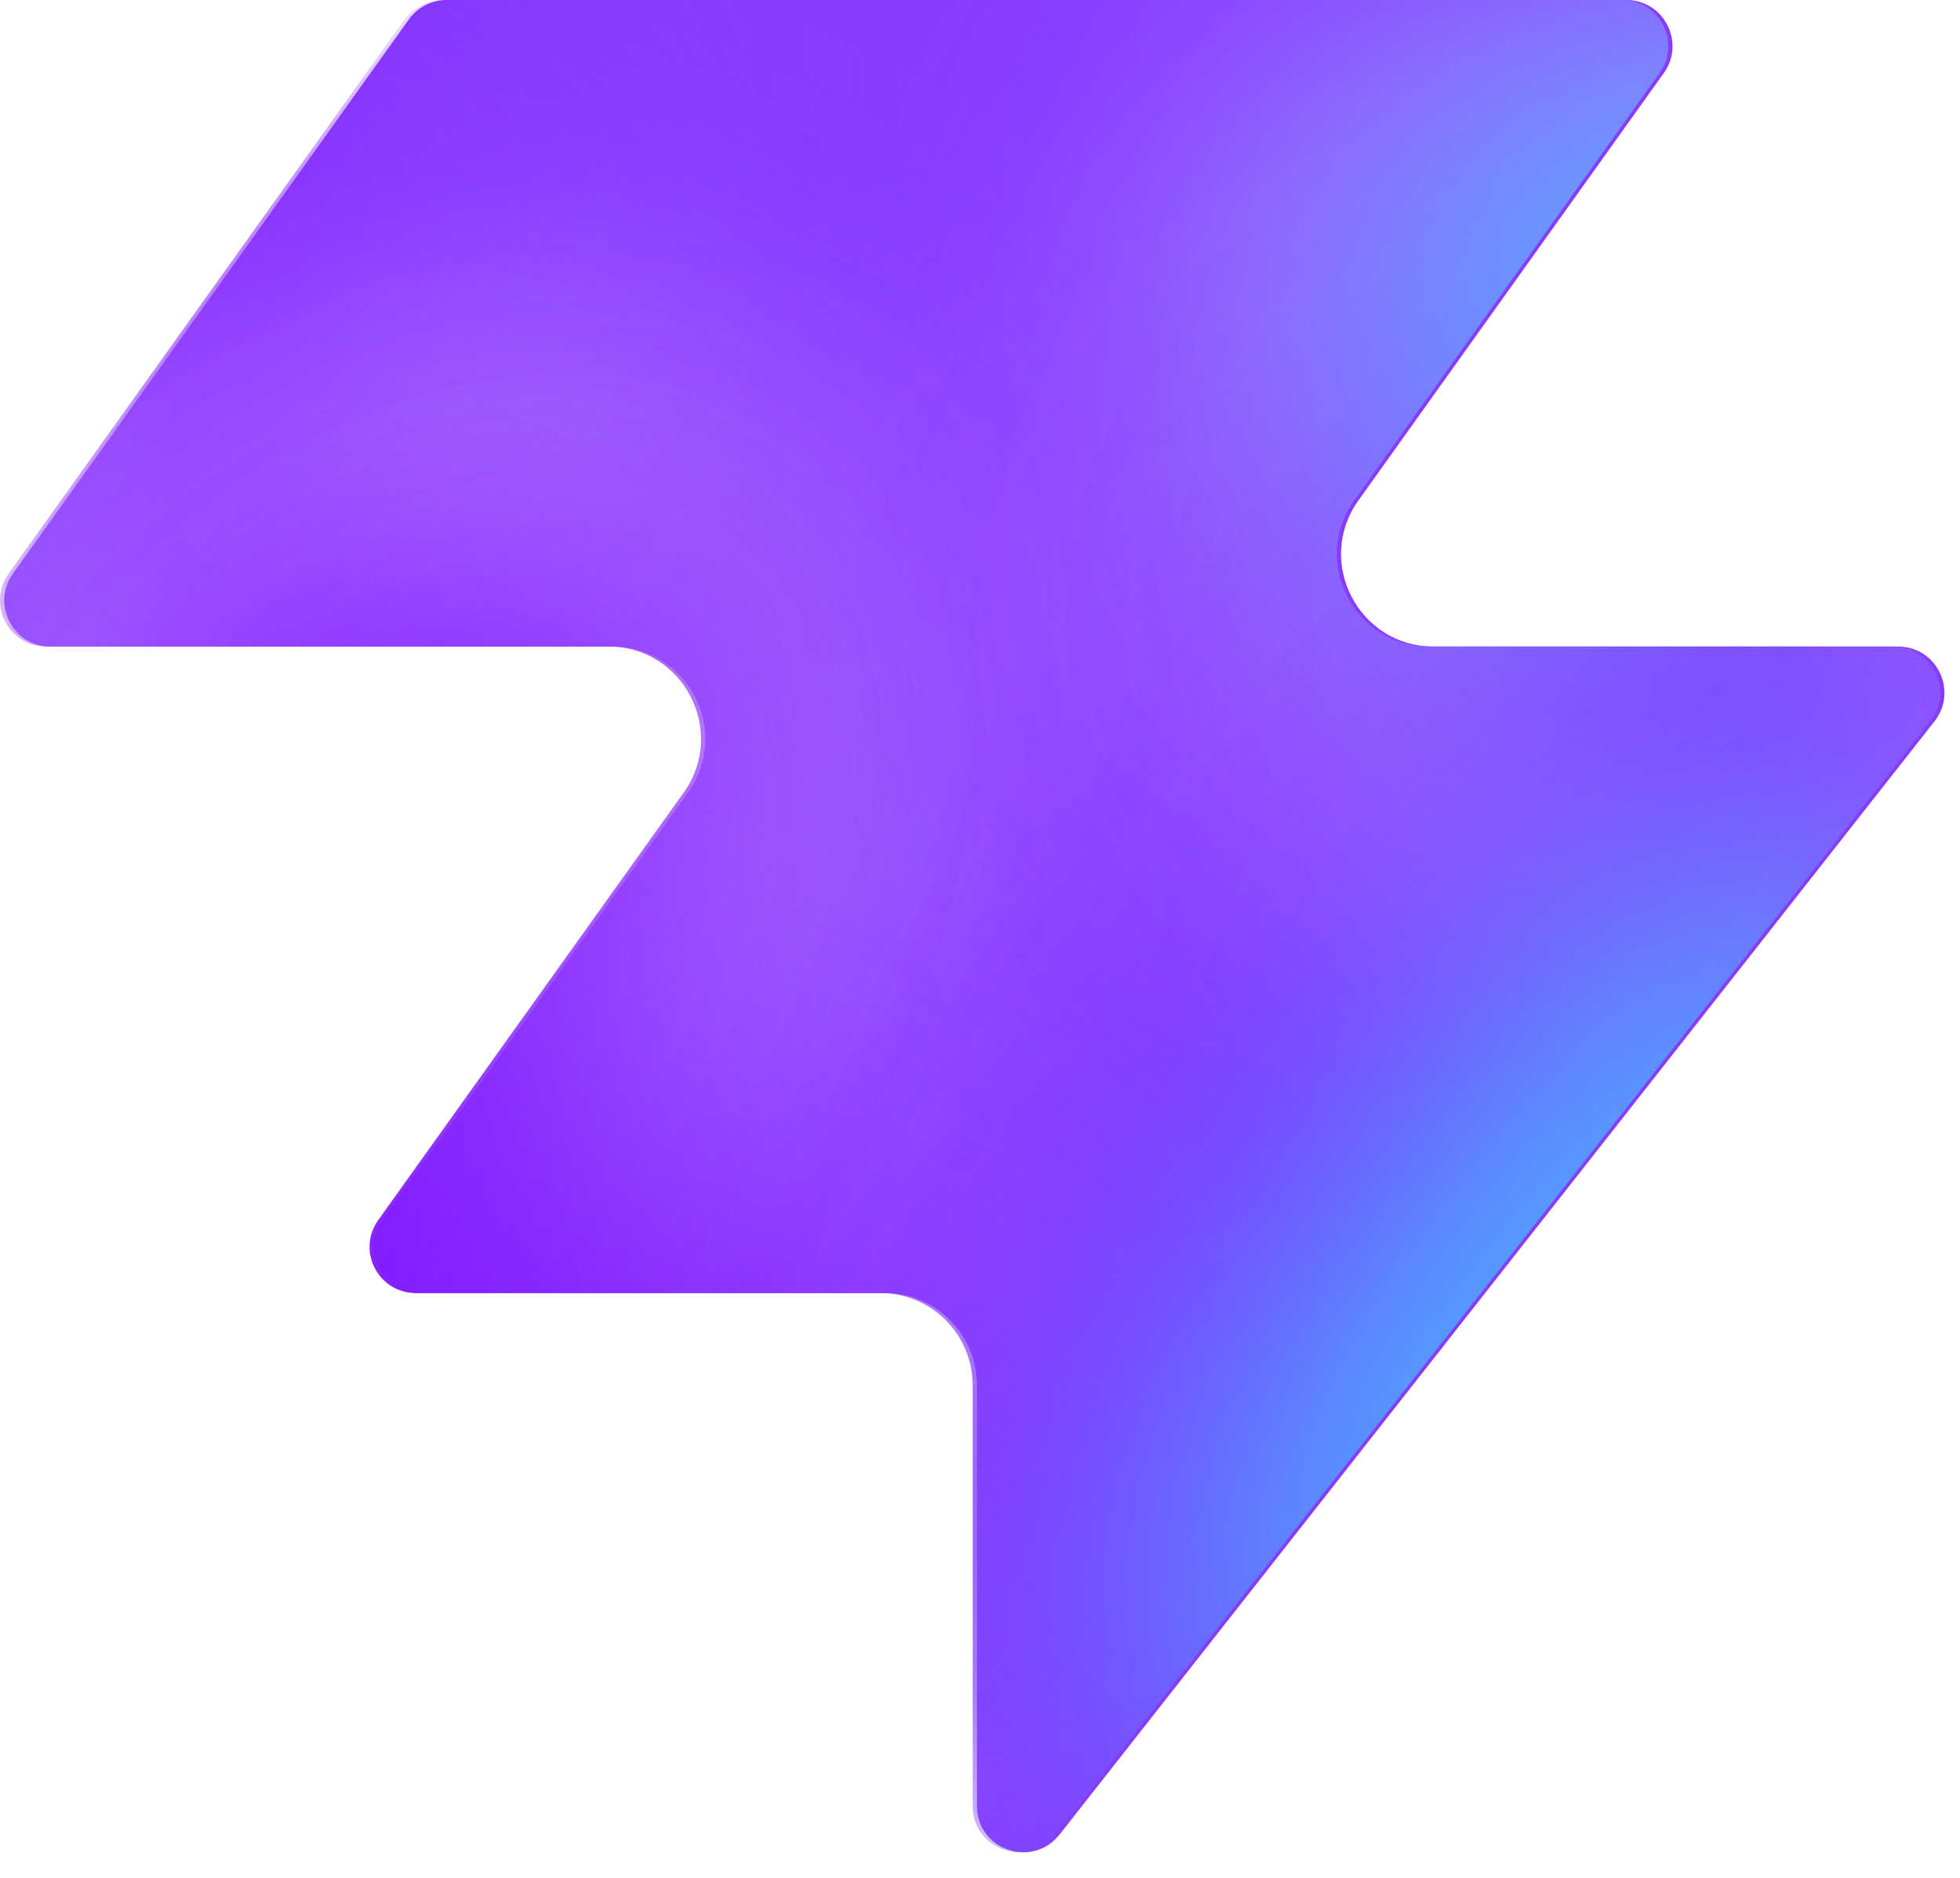
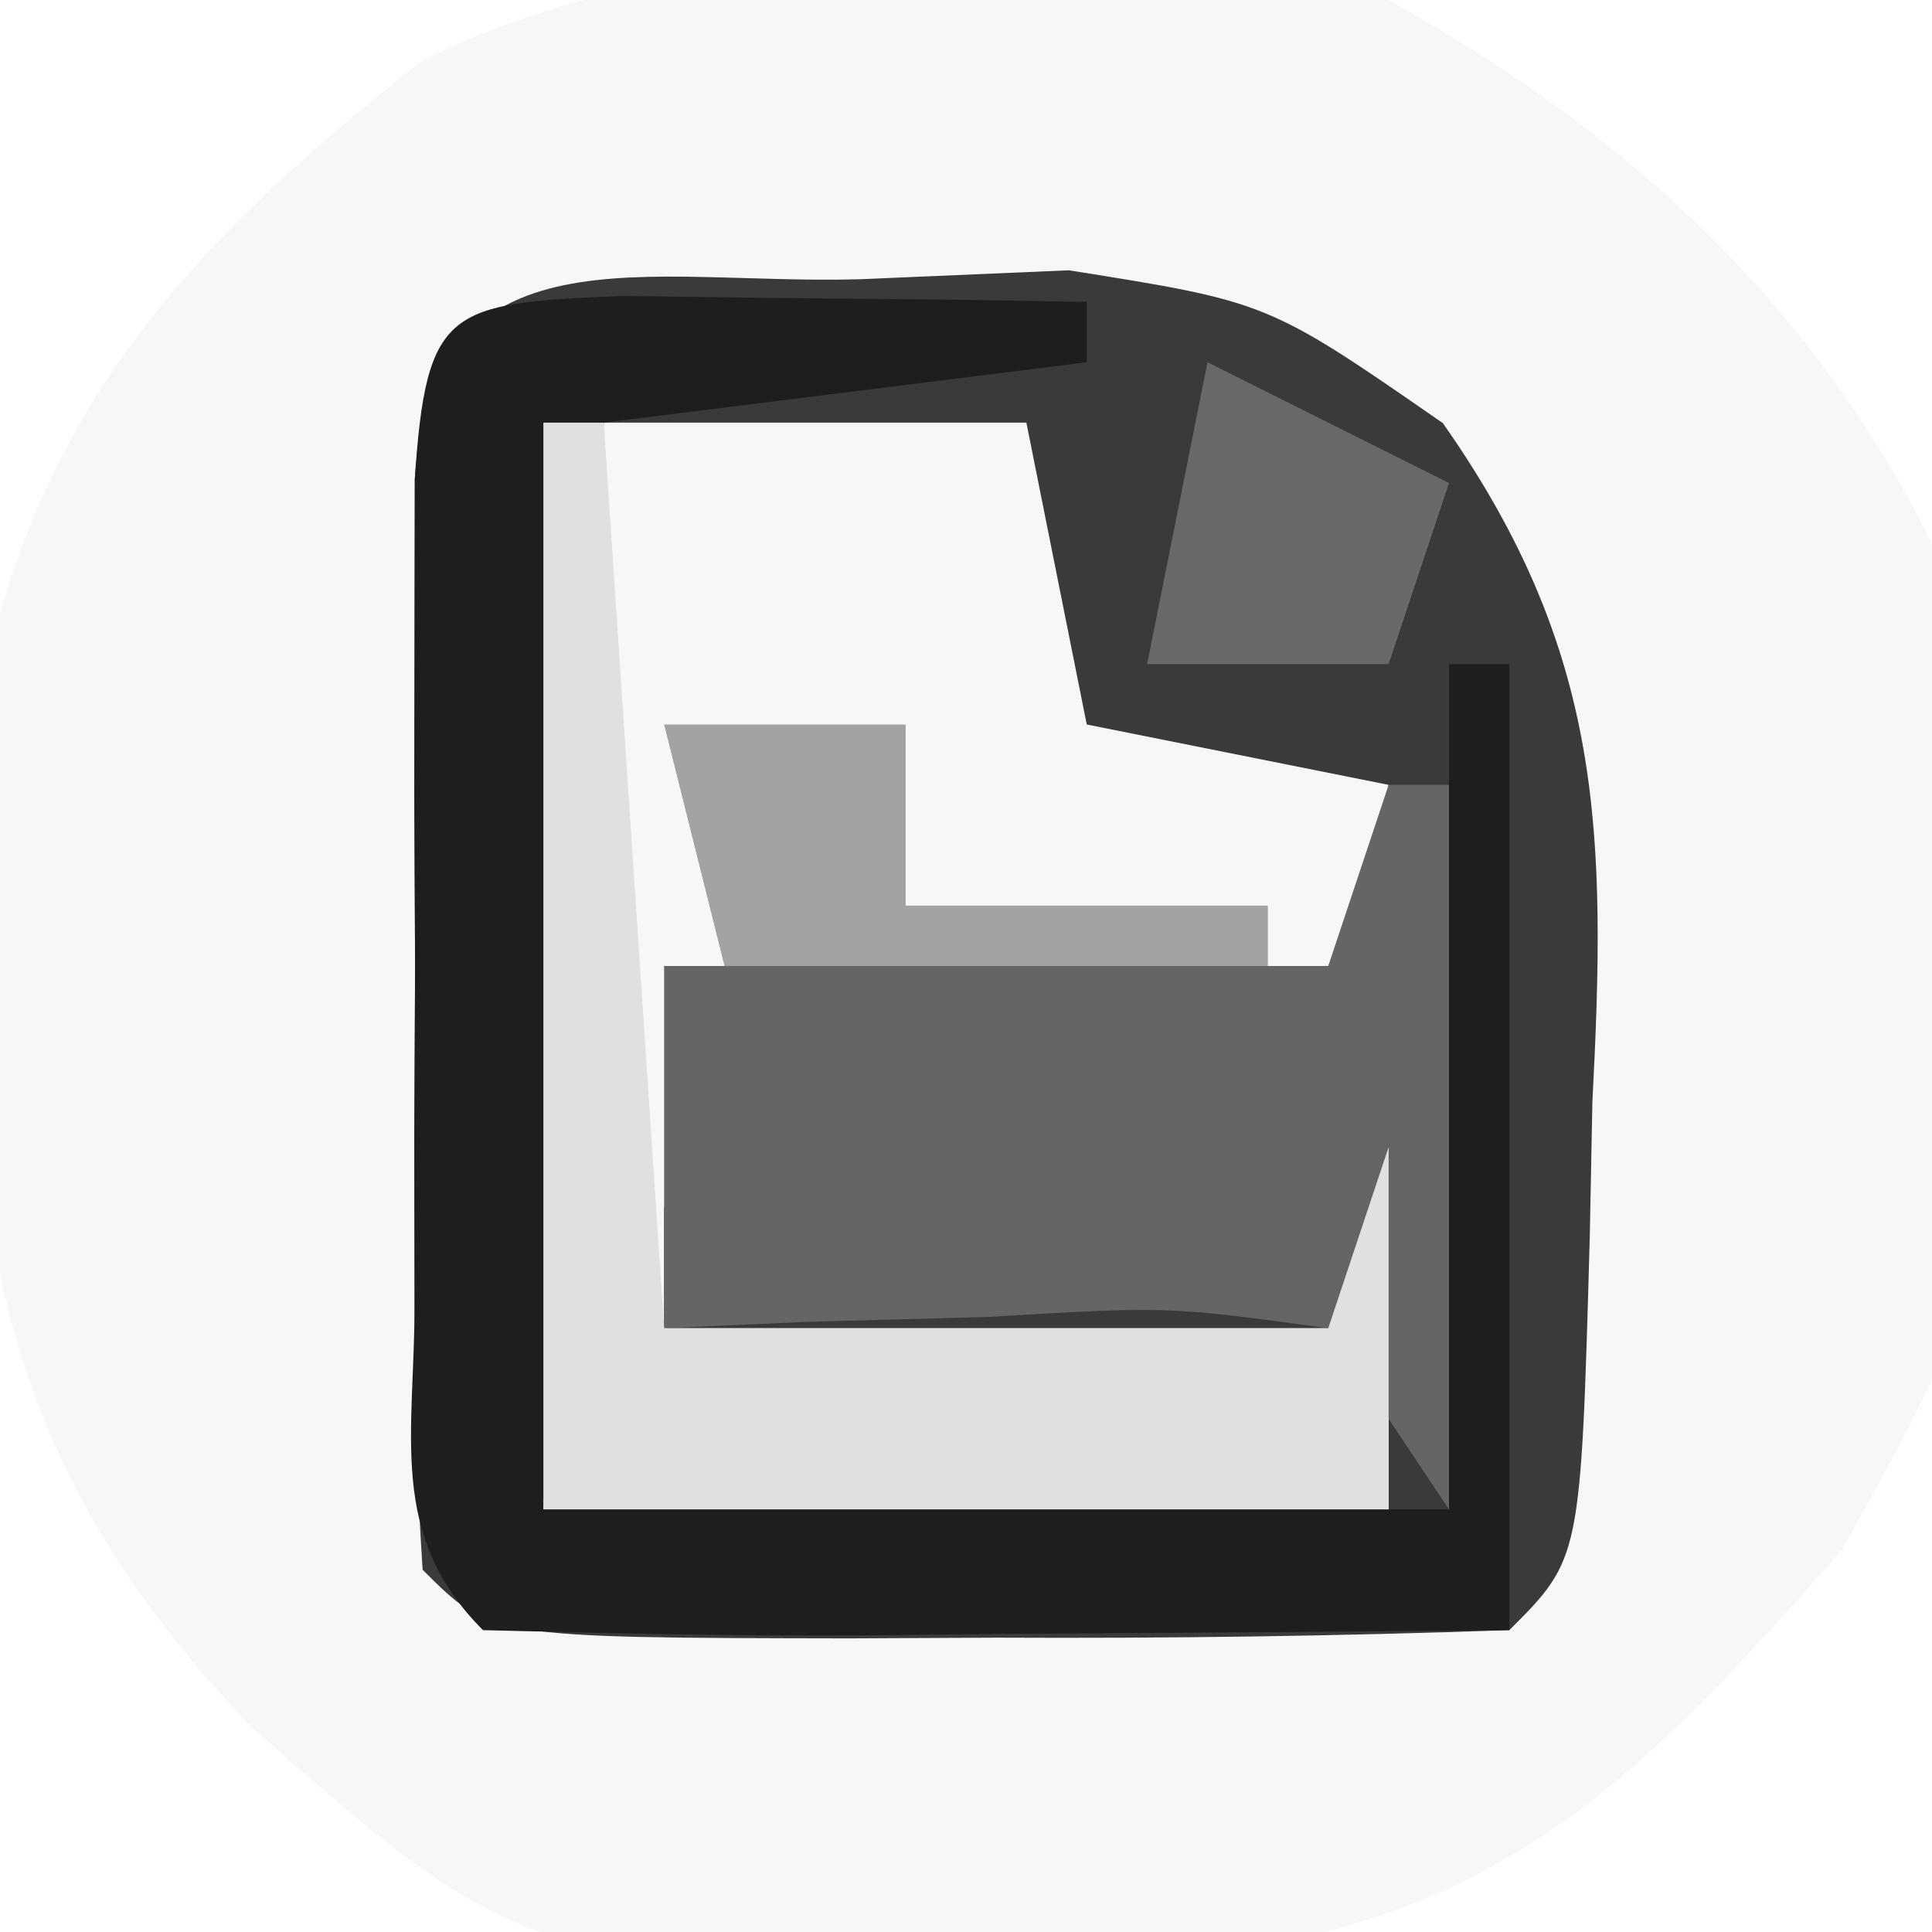
- <svg xmlns="http://www.w3.org/2000/svg" width="48" height="46" fill="none" viewBox="0 0 48 46">
-   <path fill="#863bff" d="M25.946 44.938c-.664.845-2.021.375-2.021-.698V33.937a2.26 2.26 0 0 0-2.262-2.262H10.287c-.92 0-1.456-1.04-.92-1.788l7.48-10.471c1.07-1.497 0-3.578-1.842-3.578H1.237c-.92 0-1.456-1.04-.92-1.788L10.013.474c.214-.297.556-.474.92-.474h28.894c.92 0 1.456 1.04.92 1.788l-7.48 10.471c-1.07 1.498 0 3.579 1.842 3.579h11.377c.943 0 1.473 1.088.89 1.83L25.947 44.94z" style="fill:#863bff;fill:color(display-p3 .525 .23 1);fill-opacity:1" />
-   <mask id="a" width="48" height="46" x="0" y="0" maskUnits="userSpaceOnUse" style="mask-type:alpha">
-     <path fill="#000" d="M25.842 44.938c-.664.844-2.021.375-2.021-.698V33.937a2.26 2.26 0 0 0-2.262-2.262H10.183c-.92 0-1.456-1.04-.92-1.788l7.48-10.471c1.07-1.498 0-3.579-1.842-3.579H1.133c-.92 0-1.456-1.04-.92-1.787L9.91.473c.214-.297.556-.474.92-.474h28.894c.92 0 1.456 1.04.92 1.788l-7.48 10.471c-1.07 1.498 0 3.578 1.842 3.578h11.377c.943 0 1.473 1.088.89 1.832L25.843 44.94z" style="fill:#000;fill-opacity:1" />
-   </mask>
-   <g mask="url(#a)">
-     <g filter="url(#b)">
-       <ellipse cx="5.508" cy="14.704" fill="#ede6ff" rx="5.508" ry="14.704" style="fill:#ede6ff;fill:color(display-p3 .927 .903 1);fill-opacity:1" transform="matrix(.00324 1 1 -.00324 -4.47 31.516)" />
-     </g>
-     <g filter="url(#c)">
-       <ellipse cx="10.399" cy="29.851" fill="#ede6ff" rx="10.399" ry="29.851" style="fill:#ede6ff;fill:color(display-p3 .927 .903 1);fill-opacity:1" transform="matrix(.00324 1 1 -.00324 -39.328 7.883)" />
-     </g>
-     <g filter="url(#d)">
-       <ellipse cx="5.508" cy="30.487" fill="#7e14ff" rx="5.508" ry="30.487" style="fill:#7e14ff;fill:color(display-p3 .492 .077 1);fill-opacity:1" transform="rotate(89.814 -25.913 -14.639)scale(1 -1)" />
-     </g>
-     <g filter="url(#e)">
-       <ellipse cx="5.508" cy="30.599" fill="#7e14ff" rx="5.508" ry="30.599" style="fill:#7e14ff;fill:color(display-p3 .492 .077 1);fill-opacity:1" transform="rotate(89.814 -32.644 -3.334)scale(1 -1)" />
-     </g>
-     <g filter="url(#f)">
-       <ellipse cx="5.508" cy="30.599" fill="#7e14ff" rx="5.508" ry="30.599" style="fill:#7e14ff;fill:color(display-p3 .492 .077 1);fill-opacity:1" transform="matrix(.00324 1 1 -.00324 -34.34 30.47)" />
-     </g>
-     <g filter="url(#g)">
-       <ellipse cx="14.072" cy="22.078" fill="#ede6ff" rx="14.072" ry="22.078" style="fill:#ede6ff;fill:color(display-p3 .927 .903 1);fill-opacity:1" transform="rotate(93.35 24.506 48.493)scale(-1 1)" />
-     </g>
-     <g filter="url(#h)">
-       <ellipse cx="3.47" cy="21.501" fill="#7e14ff" rx="3.47" ry="21.501" style="fill:#7e14ff;fill:color(display-p3 .492 .077 1);fill-opacity:1" transform="rotate(89.009 28.708 47.59)scale(-1 1)" />
-     </g>
-     <g filter="url(#i)">
-       <ellipse cx="3.47" cy="21.501" fill="#7e14ff" rx="3.47" ry="21.501" style="fill:#7e14ff;fill:color(display-p3 .492 .077 1);fill-opacity:1" transform="rotate(89.009 28.708 47.59)scale(-1 1)" />
-     </g>
-     <g filter="url(#j)">
-       <ellipse cx=".387" cy="8.972" fill="#7e14ff" rx="4.407" ry="29.108" style="fill:#7e14ff;fill:color(display-p3 .492 .077 1);fill-opacity:1" transform="rotate(39.51 .387 8.972)" />
-     </g>
-     <g filter="url(#k)">
-       <ellipse cx="47.523" cy="-6.092" fill="#7e14ff" rx="4.407" ry="29.108" style="fill:#7e14ff;fill:color(display-p3 .492 .077 1);fill-opacity:1" transform="rotate(37.892 47.523 -6.092)" />
-     </g>
-     <g filter="url(#l)">
-       <ellipse cx="41.412" cy="6.333" fill="#47bfff" rx="5.971" ry="9.665" style="fill:#47bfff;fill:color(display-p3 .28 .748 1);fill-opacity:1" transform="rotate(37.892 41.412 6.333)" />
-     </g>
-     <g filter="url(#m)">
-       <ellipse cx="-1.879" cy="38.332" fill="#7e14ff" rx="4.407" ry="29.108" style="fill:#7e14ff;fill:color(display-p3 .492 .077 1);fill-opacity:1" transform="rotate(37.892 -1.88 38.332)" />
-     </g>
-     <g filter="url(#n)">
-       <ellipse cx="-1.879" cy="38.332" fill="#7e14ff" rx="4.407" ry="29.108" style="fill:#7e14ff;fill:color(display-p3 .492 .077 1);fill-opacity:1" transform="rotate(37.892 -1.88 38.332)" />
-     </g>
-     <g filter="url(#o)">
-       <ellipse cx="35.651" cy="29.907" fill="#7e14ff" rx="4.407" ry="29.108" style="fill:#7e14ff;fill:color(display-p3 .492 .077 1);fill-opacity:1" transform="rotate(37.892 35.651 29.907)" />
-     </g>
-     <g filter="url(#p)">
-       <ellipse cx="38.418" cy="32.4" fill="#47bfff" rx="5.971" ry="15.297" style="fill:#47bfff;fill:color(display-p3 .28 .748 1);fill-opacity:1" transform="rotate(37.892 38.418 32.4)" />
-     </g>
-   </g>
-   <defs>
-     <filter id="b" width="60.045" height="41.654" x="-19.77" y="16.149" color-interpolation-filters="sRGB" filterUnits="userSpaceOnUse">
-       <feFlood flood-opacity="0" result="BackgroundImageFix" />
-       <feBlend in="SourceGraphic" in2="BackgroundImageFix" result="shape" />
-       <feGaussianBlur result="effect1_foregroundBlur_2002_17158" stdDeviation="7.659" />
-     </filter>
-     <filter id="c" width="90.34" height="51.437" x="-54.613" y="-7.533" color-interpolation-filters="sRGB" filterUnits="userSpaceOnUse">
-       <feFlood flood-opacity="0" result="BackgroundImageFix" />
-       <feBlend in="SourceGraphic" in2="BackgroundImageFix" result="shape" />
-       <feGaussianBlur result="effect1_foregroundBlur_2002_17158" stdDeviation="7.659" />
-     </filter>
-     <filter id="d" width="79.355" height="29.4" x="-49.64" y="2.03" color-interpolation-filters="sRGB" filterUnits="userSpaceOnUse">
-       <feFlood flood-opacity="0" result="BackgroundImageFix" />
-       <feBlend in="SourceGraphic" in2="BackgroundImageFix" result="shape" />
-       <feGaussianBlur result="effect1_foregroundBlur_2002_17158" stdDeviation="4.596" />
-     </filter>
-     <filter id="e" width="79.579" height="29.4" x="-45.045" y="20.029" color-interpolation-filters="sRGB" filterUnits="userSpaceOnUse">
-       <feFlood flood-opacity="0" result="BackgroundImageFix" />
-       <feBlend in="SourceGraphic" in2="BackgroundImageFix" result="shape" />
-       <feGaussianBlur result="effect1_foregroundBlur_2002_17158" stdDeviation="4.596" />
-     </filter>
-     <filter id="f" width="79.579" height="29.4" x="-43.513" y="21.178" color-interpolation-filters="sRGB" filterUnits="userSpaceOnUse">
-       <feFlood flood-opacity="0" result="BackgroundImageFix" />
-       <feBlend in="SourceGraphic" in2="BackgroundImageFix" result="shape" />
-       <feGaussianBlur result="effect1_foregroundBlur_2002_17158" stdDeviation="4.596" />
-     </filter>
-     <filter id="g" width="74.749" height="58.852" x="15.756" y="-17.901" color-interpolation-filters="sRGB" filterUnits="userSpaceOnUse">
-       <feFlood flood-opacity="0" result="BackgroundImageFix" />
-       <feBlend in="SourceGraphic" in2="BackgroundImageFix" result="shape" />
-       <feGaussianBlur result="effect1_foregroundBlur_2002_17158" stdDeviation="7.659" />
-     </filter>
-     <filter id="h" width="61.377" height="25.362" x="23.548" y="2.284" color-interpolation-filters="sRGB" filterUnits="userSpaceOnUse">
-       <feFlood flood-opacity="0" result="BackgroundImageFix" />
-       <feBlend in="SourceGraphic" in2="BackgroundImageFix" result="shape" />
-       <feGaussianBlur result="effect1_foregroundBlur_2002_17158" stdDeviation="4.596" />
-     </filter>
-     <filter id="i" width="61.377" height="25.362" x="23.548" y="2.284" color-interpolation-filters="sRGB" filterUnits="userSpaceOnUse">
-       <feFlood flood-opacity="0" result="BackgroundImageFix" />
-       <feBlend in="SourceGraphic" in2="BackgroundImageFix" result="shape" />
-       <feGaussianBlur result="effect1_foregroundBlur_2002_17158" stdDeviation="4.596" />
-     </filter>
-     <filter id="j" width="56.045" height="63.649" x="-27.636" y="-22.853" color-interpolation-filters="sRGB" filterUnits="userSpaceOnUse">
-       <feFlood flood-opacity="0" result="BackgroundImageFix" />
-       <feBlend in="SourceGraphic" in2="BackgroundImageFix" result="shape" />
-       <feGaussianBlur result="effect1_foregroundBlur_2002_17158" stdDeviation="4.596" />
-     </filter>
-     <filter id="k" width="54.814" height="64.646" x="20.116" y="-38.415" color-interpolation-filters="sRGB" filterUnits="userSpaceOnUse">
-       <feFlood flood-opacity="0" result="BackgroundImageFix" />
-       <feBlend in="SourceGraphic" in2="BackgroundImageFix" result="shape" />
-       <feGaussianBlur result="effect1_foregroundBlur_2002_17158" stdDeviation="4.596" />
-     </filter>
-     <filter id="l" width="33.541" height="35.313" x="24.641" y="-11.323" color-interpolation-filters="sRGB" filterUnits="userSpaceOnUse">
-       <feFlood flood-opacity="0" result="BackgroundImageFix" />
-       <feBlend in="SourceGraphic" in2="BackgroundImageFix" result="shape" />
-       <feGaussianBlur result="effect1_foregroundBlur_2002_17158" stdDeviation="4.596" />
-     </filter>
-     <filter id="m" width="54.814" height="64.646" x="-29.286" y="6.009" color-interpolation-filters="sRGB" filterUnits="userSpaceOnUse">
-       <feFlood flood-opacity="0" result="BackgroundImageFix" />
-       <feBlend in="SourceGraphic" in2="BackgroundImageFix" result="shape" />
-       <feGaussianBlur result="effect1_foregroundBlur_2002_17158" stdDeviation="4.596" />
-     </filter>
-     <filter id="n" width="54.814" height="64.646" x="-29.286" y="6.009" color-interpolation-filters="sRGB" filterUnits="userSpaceOnUse">
-       <feFlood flood-opacity="0" result="BackgroundImageFix" />
-       <feBlend in="SourceGraphic" in2="BackgroundImageFix" result="shape" />
-       <feGaussianBlur result="effect1_foregroundBlur_2002_17158" stdDeviation="4.596" />
-     </filter>
-     <filter id="o" width="54.814" height="64.646" x="8.244" y="-2.416" color-interpolation-filters="sRGB" filterUnits="userSpaceOnUse">
-       <feFlood flood-opacity="0" result="BackgroundImageFix" />
-       <feBlend in="SourceGraphic" in2="BackgroundImageFix" result="shape" />
-       <feGaussianBlur result="effect1_foregroundBlur_2002_17158" stdDeviation="4.596" />
-     </filter>
-     <filter id="p" width="39.409" height="43.623" x="18.713" y="10.588" color-interpolation-filters="sRGB" filterUnits="userSpaceOnUse">
-       <feFlood flood-opacity="0" result="BackgroundImageFix" />
-       <feBlend in="SourceGraphic" in2="BackgroundImageFix" result="shape" />
-       <feGaussianBlur result="effect1_foregroundBlur_2002_17158" stdDeviation="4.596" />
-     </filter>
-   </defs>
+ <svg xmlns="http://www.w3.org/2000/svg" version="1.1" width="32" height="32">
+   <path d="M0 0 C3.921 2.193 6.978 4.956 9 9 C10.34 20.604 10.34 20.604 7.508 25.668 C4.315 29.304 1.948 31.775 -2.977 32.344 C-14.037 32.817 -14.037 32.817 -18.812 28.625 C-23.616 23.647 -23.506 19.371 -23.492 12.574 C-22.752 7.197 -20.184 4.285 -16 1 C-11.265 -1.367 -5.106 -0.703 0 0 Z " fill="#F7F7F7" transform="translate(23,0)" />
+   <path d="M0 0 C1.14 -0.049 2.279 -0.098 3.453 -0.148 C6.75 0.375 6.75 0.375 9.648 2.383 C12.311 6.174 12.357 9.169 12.125 13.625 C12.104 14.723 12.104 14.723 12.082 15.844 C11.933 21.192 11.933 21.192 10.75 22.375 C7.907 22.475 5.093 22.514 2.25 22.5 C1.452 22.504 0.654 22.508 -0.168 22.512 C-6.123 22.502 -6.123 22.502 -7.25 21.375 C-7.349 19.898 -7.381 18.417 -7.383 16.938 C-7.384 16.043 -7.385 15.148 -7.387 14.227 C-7.381 12.815 -7.381 12.815 -7.375 11.375 C-7.379 10.434 -7.383 9.493 -7.387 8.523 C-7.385 7.629 -7.384 6.734 -7.383 5.812 C-7.381 4.573 -7.381 4.573 -7.379 3.309 C-7.095 -0.943 -3.536 0.103 0 0 Z " fill="#3A3A3A" transform="translate(14.25,4.625)" />
+   <path d="M0 0 C2.64 0 5.28 0 8 0 C8.33 1.65 8.66 3.3 9 5 C10.65 5.33 12.3 5.66 14 6 C13.67 7.32 13.34 8.64 13 10 C9.37 9.67 5.74 9.34 2 9 C2.33 9.66 2.66 10.32 3 11 C4.895 11.465 4.895 11.465 7.062 11.625 C8.362 11.749 9.661 11.873 11 12 C11 12.33 11 12.66 11 13 C8.03 13 5.06 13 2 13 C2 13.66 2 14.32 2 15 C5.63 15 9.26 15 13 15 C13.33 14.01 13.66 13.02 14 12 C14 13.98 14 15.96 14 18 C9.38 18 4.76 18 0 18 C0 12.06 0 6.12 0 0 Z " fill="#F7F7F7" transform="translate(9,7)" />
+   <path d="M0 0 C1.375 0.017 1.375 0.017 2.777 0.035 C3.696 0.044 4.616 0.053 5.562 0.062 C6.273 0.074 6.983 0.086 7.715 0.098 C7.715 0.428 7.715 0.758 7.715 1.098 C5.075 1.428 2.435 1.758 -0.285 2.098 C-0.615 8.038 -0.945 13.978 -1.285 20.098 C3.665 20.098 8.615 20.098 13.715 20.098 C13.715 15.478 13.715 10.858 13.715 6.098 C14.045 6.098 14.375 6.098 14.715 6.098 C14.715 11.378 14.715 16.658 14.715 22.098 C11.902 22.124 9.09 22.144 6.277 22.16 C5.475 22.169 4.672 22.177 3.846 22.186 C1.802 22.194 -0.242 22.15 -2.285 22.098 C-3.875 20.508 -3.415 18.859 -3.418 16.66 C-3.419 15.766 -3.421 14.871 -3.422 13.949 C-3.416 12.538 -3.416 12.538 -3.41 11.098 C-3.414 10.157 -3.418 9.216 -3.422 8.246 C-3.421 7.351 -3.419 6.457 -3.418 5.535 C-3.416 4.296 -3.416 4.296 -3.415 3.031 C-3.224 0.186 -2.854 0.122 0 0 Z " fill="#1E1E1E" transform="translate(10.28516,4.902344)" />
+   <path d="M0 0 C0.33 0 0.66 0 1 0 C1 3.96 1 7.92 1 12 C0.34 11.01 -0.32 10.02 -1 9 C-3.667 8.635 -3.667 8.635 -6.625 8.812 C-7.628 8.84 -8.631 8.867 -9.664 8.895 C-10.435 8.929 -11.206 8.964 -12 9 C-12 7 -12 5 -12 3 C-8.37 3 -4.74 3 -1 3 C-0.67 2.01 -0.34 1.02 0 0 Z " fill="#656565" transform="translate(23,13)" />
+   <path d="M0 0 C0.33 0 0.66 0 1 0 C1.33 4.95 1.66 9.9 2 15 C5.63 15 9.26 15 13 15 C13.33 14.01 13.66 13.02 14 12 C14 13.98 14 15.96 14 18 C9.38 18 4.76 18 0 18 C0 12.06 0 6.12 0 0 Z " fill="#E0E0E0" transform="translate(9,7)" />
+   <path d="M0 0 C1.32 0 2.64 0 4 0 C4 0.99 4 1.98 4 3 C5.98 3 7.96 3 10 3 C10 3.33 10 3.66 10 4 C7.03 4 4.06 4 1 4 C0.67 2.68 0.34 1.36 0 0 Z " fill="#A2A2A2" transform="translate(11,12)" />
+   <path d="M0 0 C1.32 0.66 2.64 1.32 4 2 C3.67 2.99 3.34 3.98 3 5 C1.68 5 0.36 5 -1 5 C-0.67 3.35 -0.34 1.7 0 0 Z " fill="#696969" transform="translate(20,6)" />
</svg>
